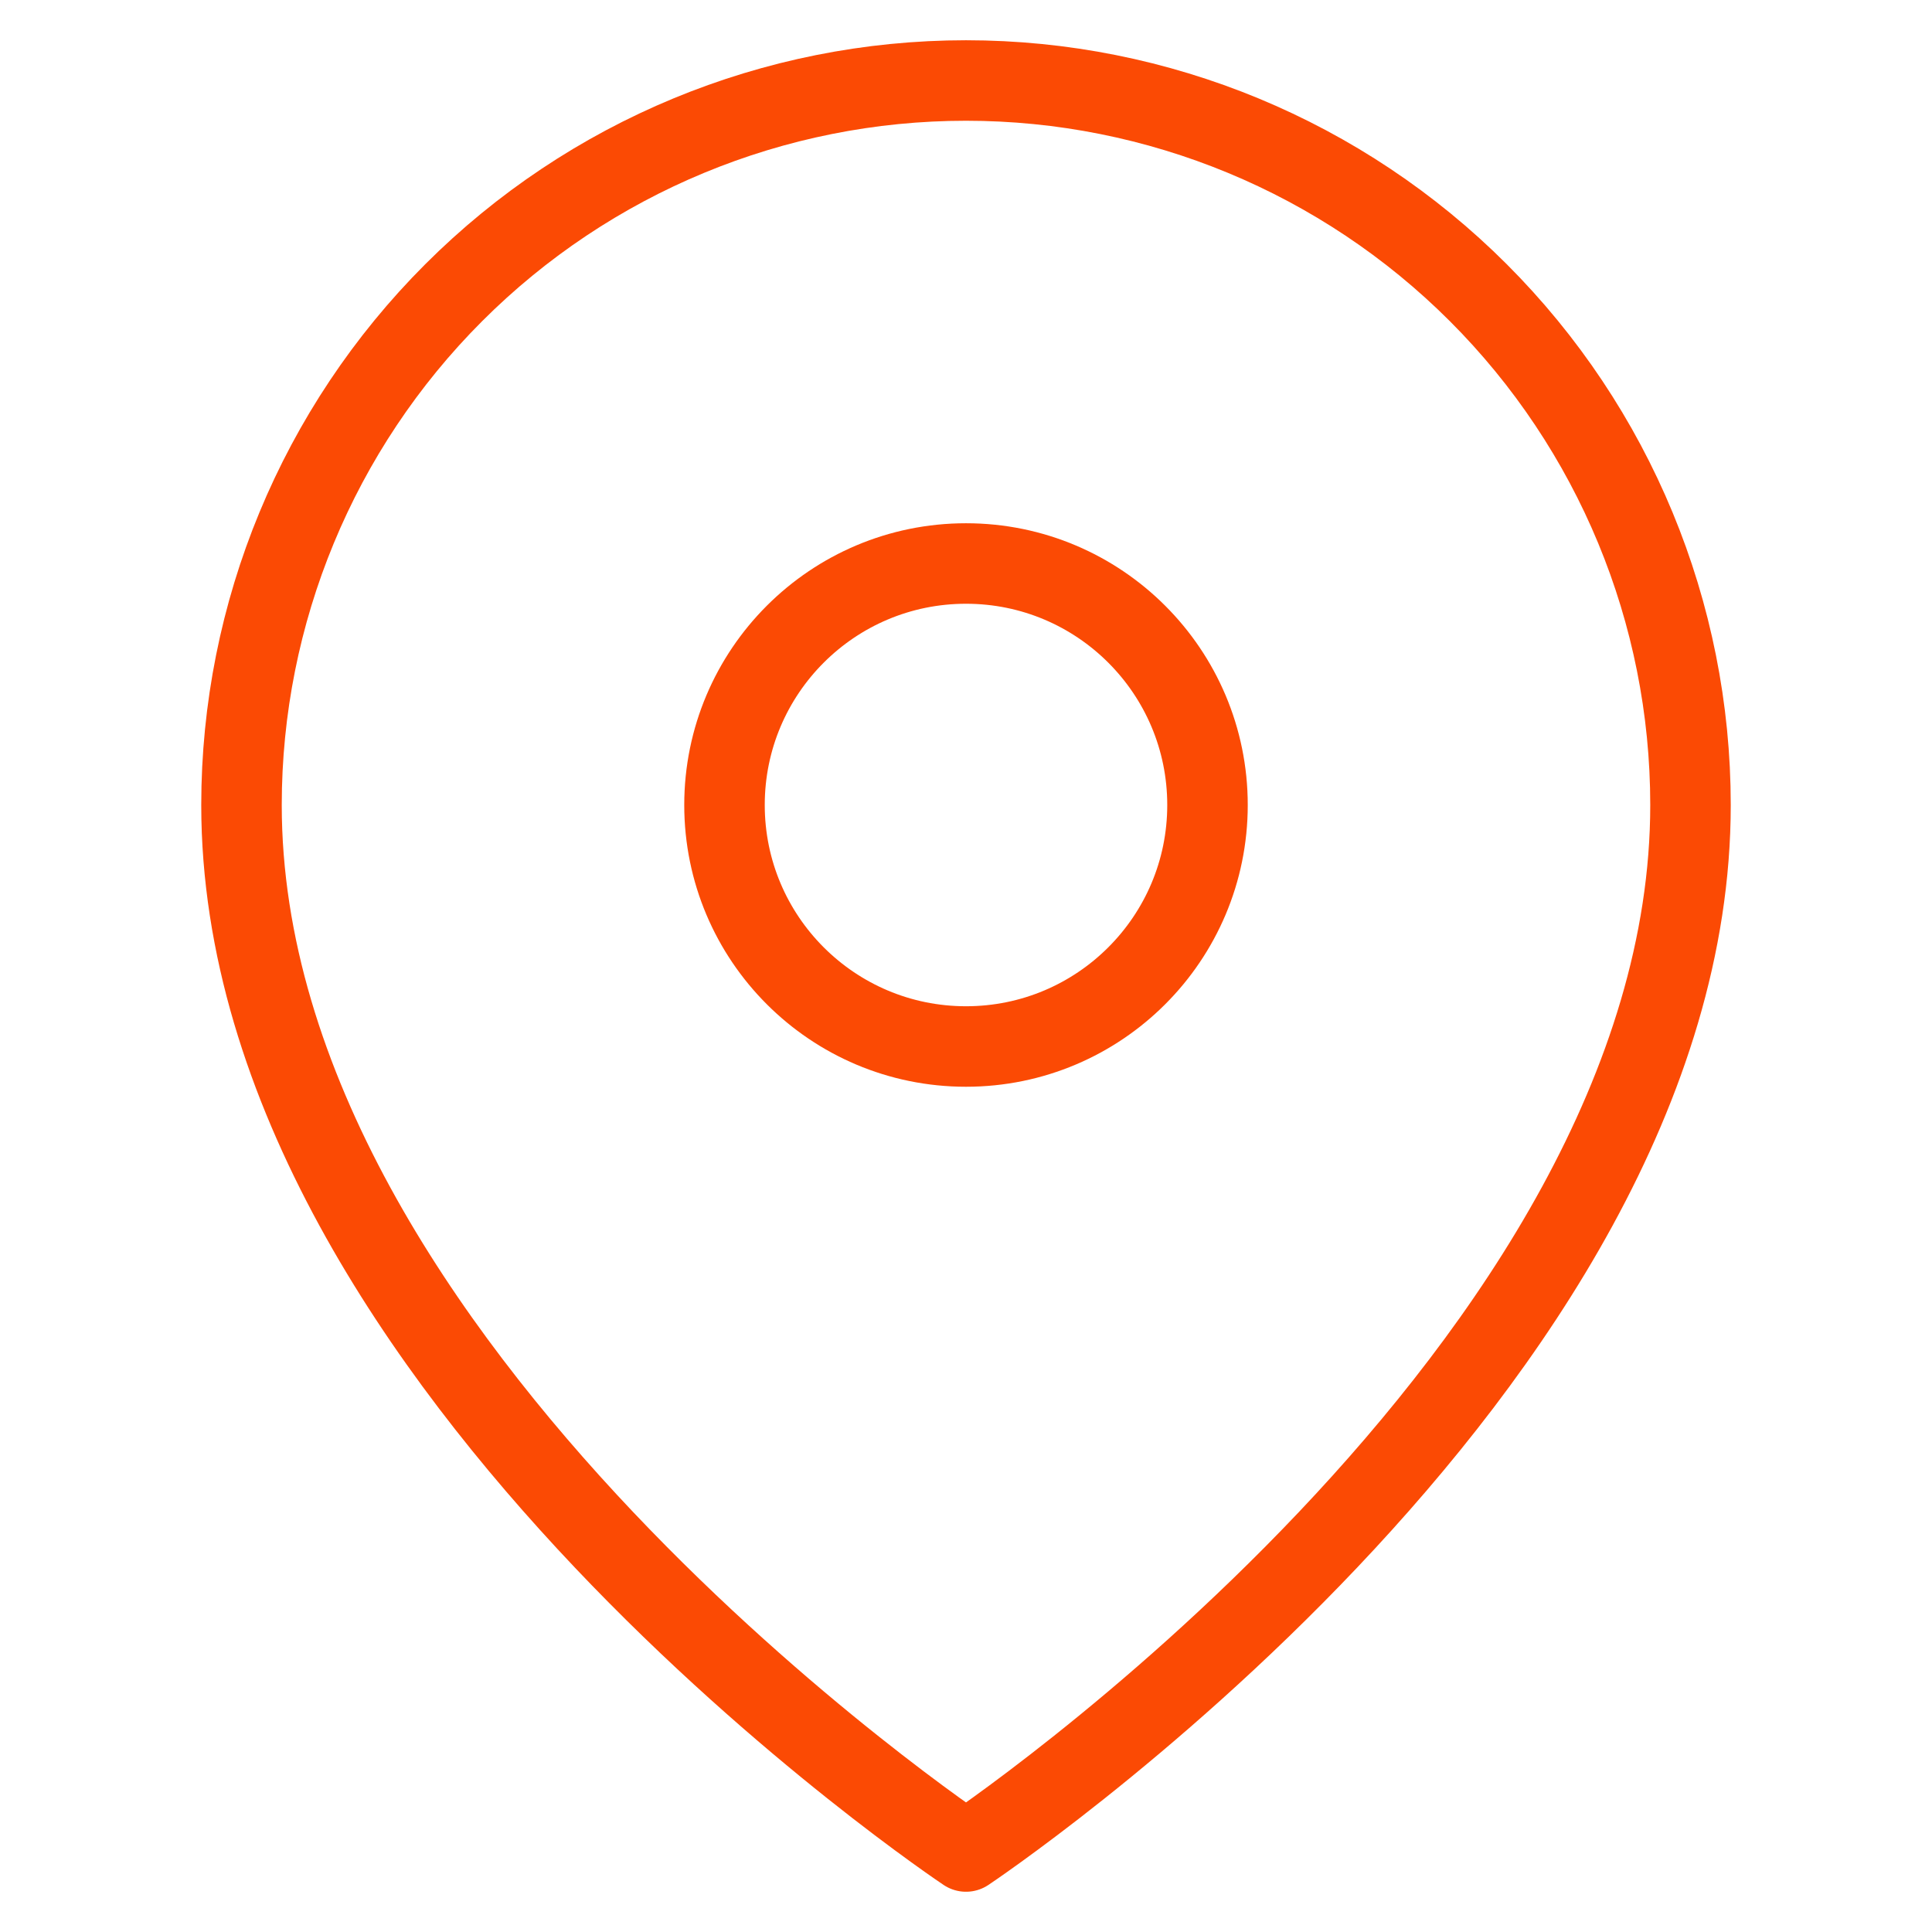
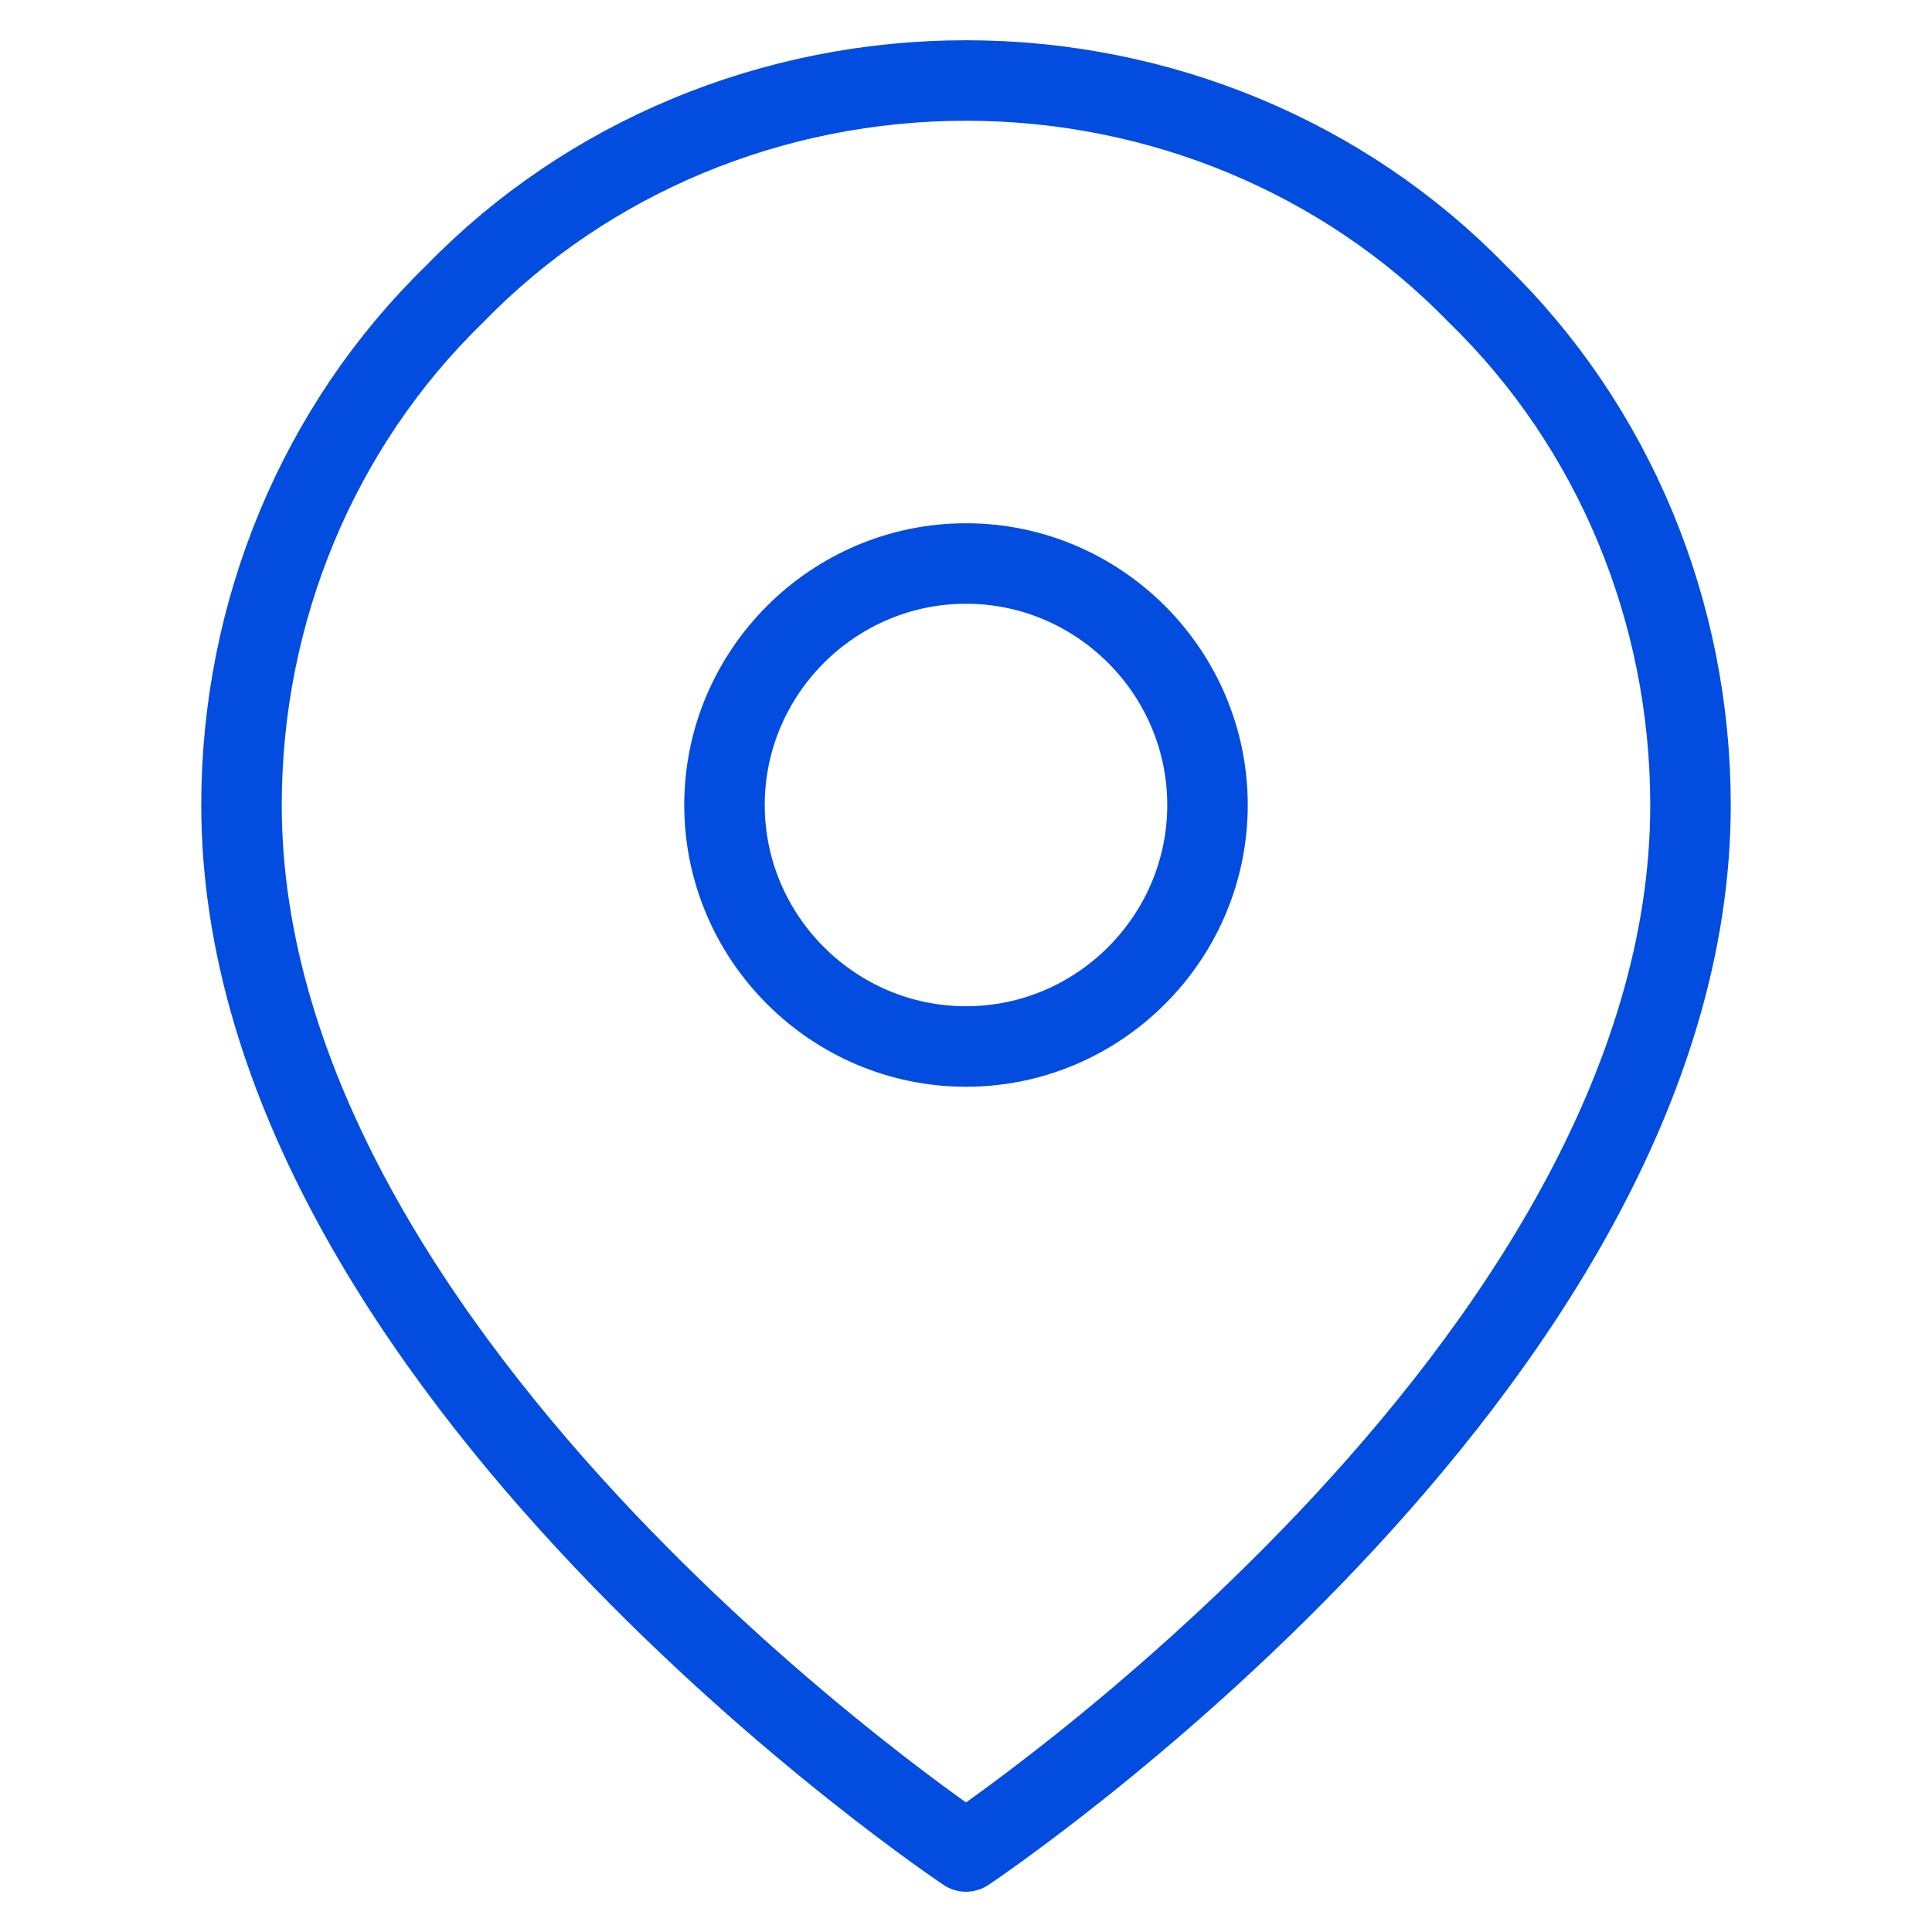
- <svg xmlns="http://www.w3.org/2000/svg" width="48" height="48" viewBox="0 0 48 48" fill="none">
-   <path d="M42 20C42 34 24 46 24 46C24 46 6 34 6 20C6 15.226 7.896 10.648 11.272 7.272C14.648 3.896 19.226 2 24 2C28.774 2 33.352 3.896 36.728 7.272C40.104 10.648 42 15.226 42 20Z" stroke="#FB4A04" stroke-width="2" stroke-linecap="round" stroke-linejoin="round" />
-   <path d="M24 26C27.314 26 30 23.314 30 20C30 16.686 27.314 14 24 14C20.686 14 18 16.686 18 20C18 23.314 20.686 26 24 26Z" stroke="#FB4A04" stroke-width="2" stroke-linecap="round" stroke-linejoin="round" />
+ <svg xmlns="http://www.w3.org/2000/svg" width="48" height="48" version="1.1" id="Layer_1" x="0px" y="0px" viewBox="0 0 48 48" style="enable-background:new 0 0 48 48;" xml:space="preserve">
+   <style type="text/css">
+ 	.st0{fill:none;stroke:#024DDF;stroke-width:2;stroke-linecap:round;stroke-linejoin:round;}
+ </style>
+   <path class="st0" d="M42,20c0,14-18,26-18,26S6,34,6,20c0-4.8,1.9-9.4,5.3-12.7C14.6,3.9,19.2,2,24,2s9.4,1.9,12.7,5.3  C40.1,10.6,42,15.2,42,20z" />
+   <path class="st0" d="M24,26c3.3,0,6-2.7,6-6s-2.7-6-6-6s-6,2.7-6,6S20.7,26,24,26z" />
</svg>
